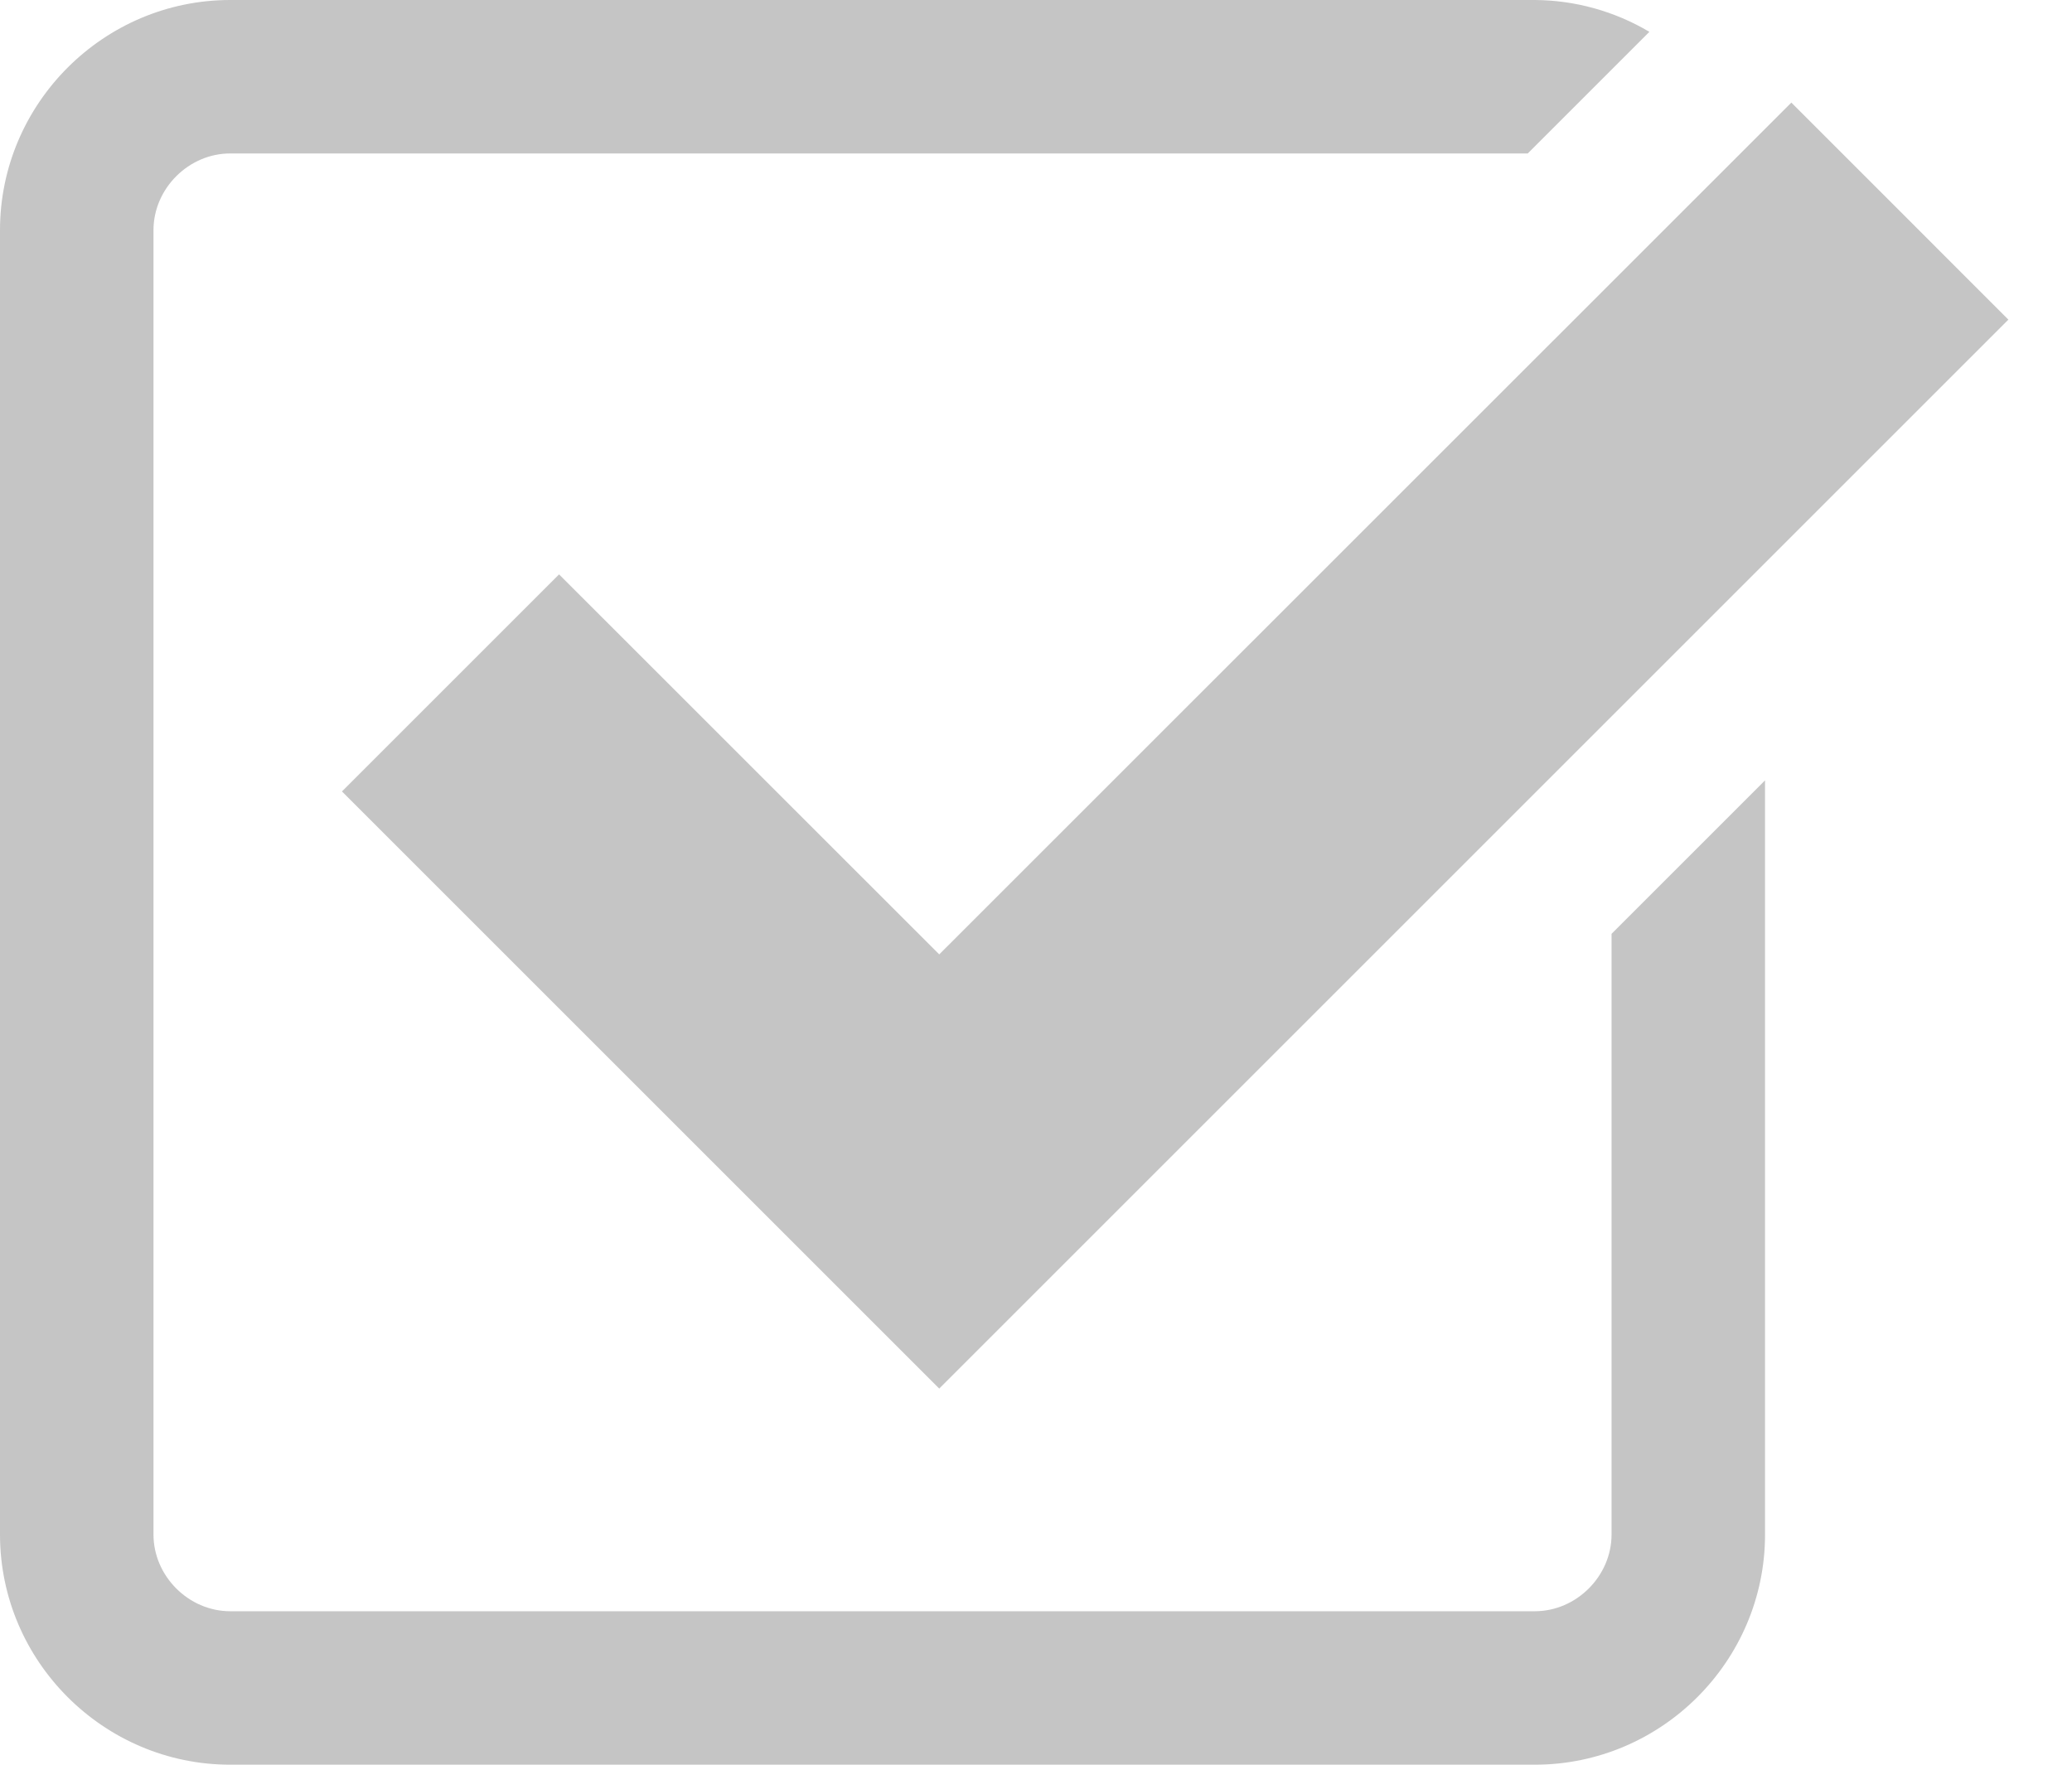
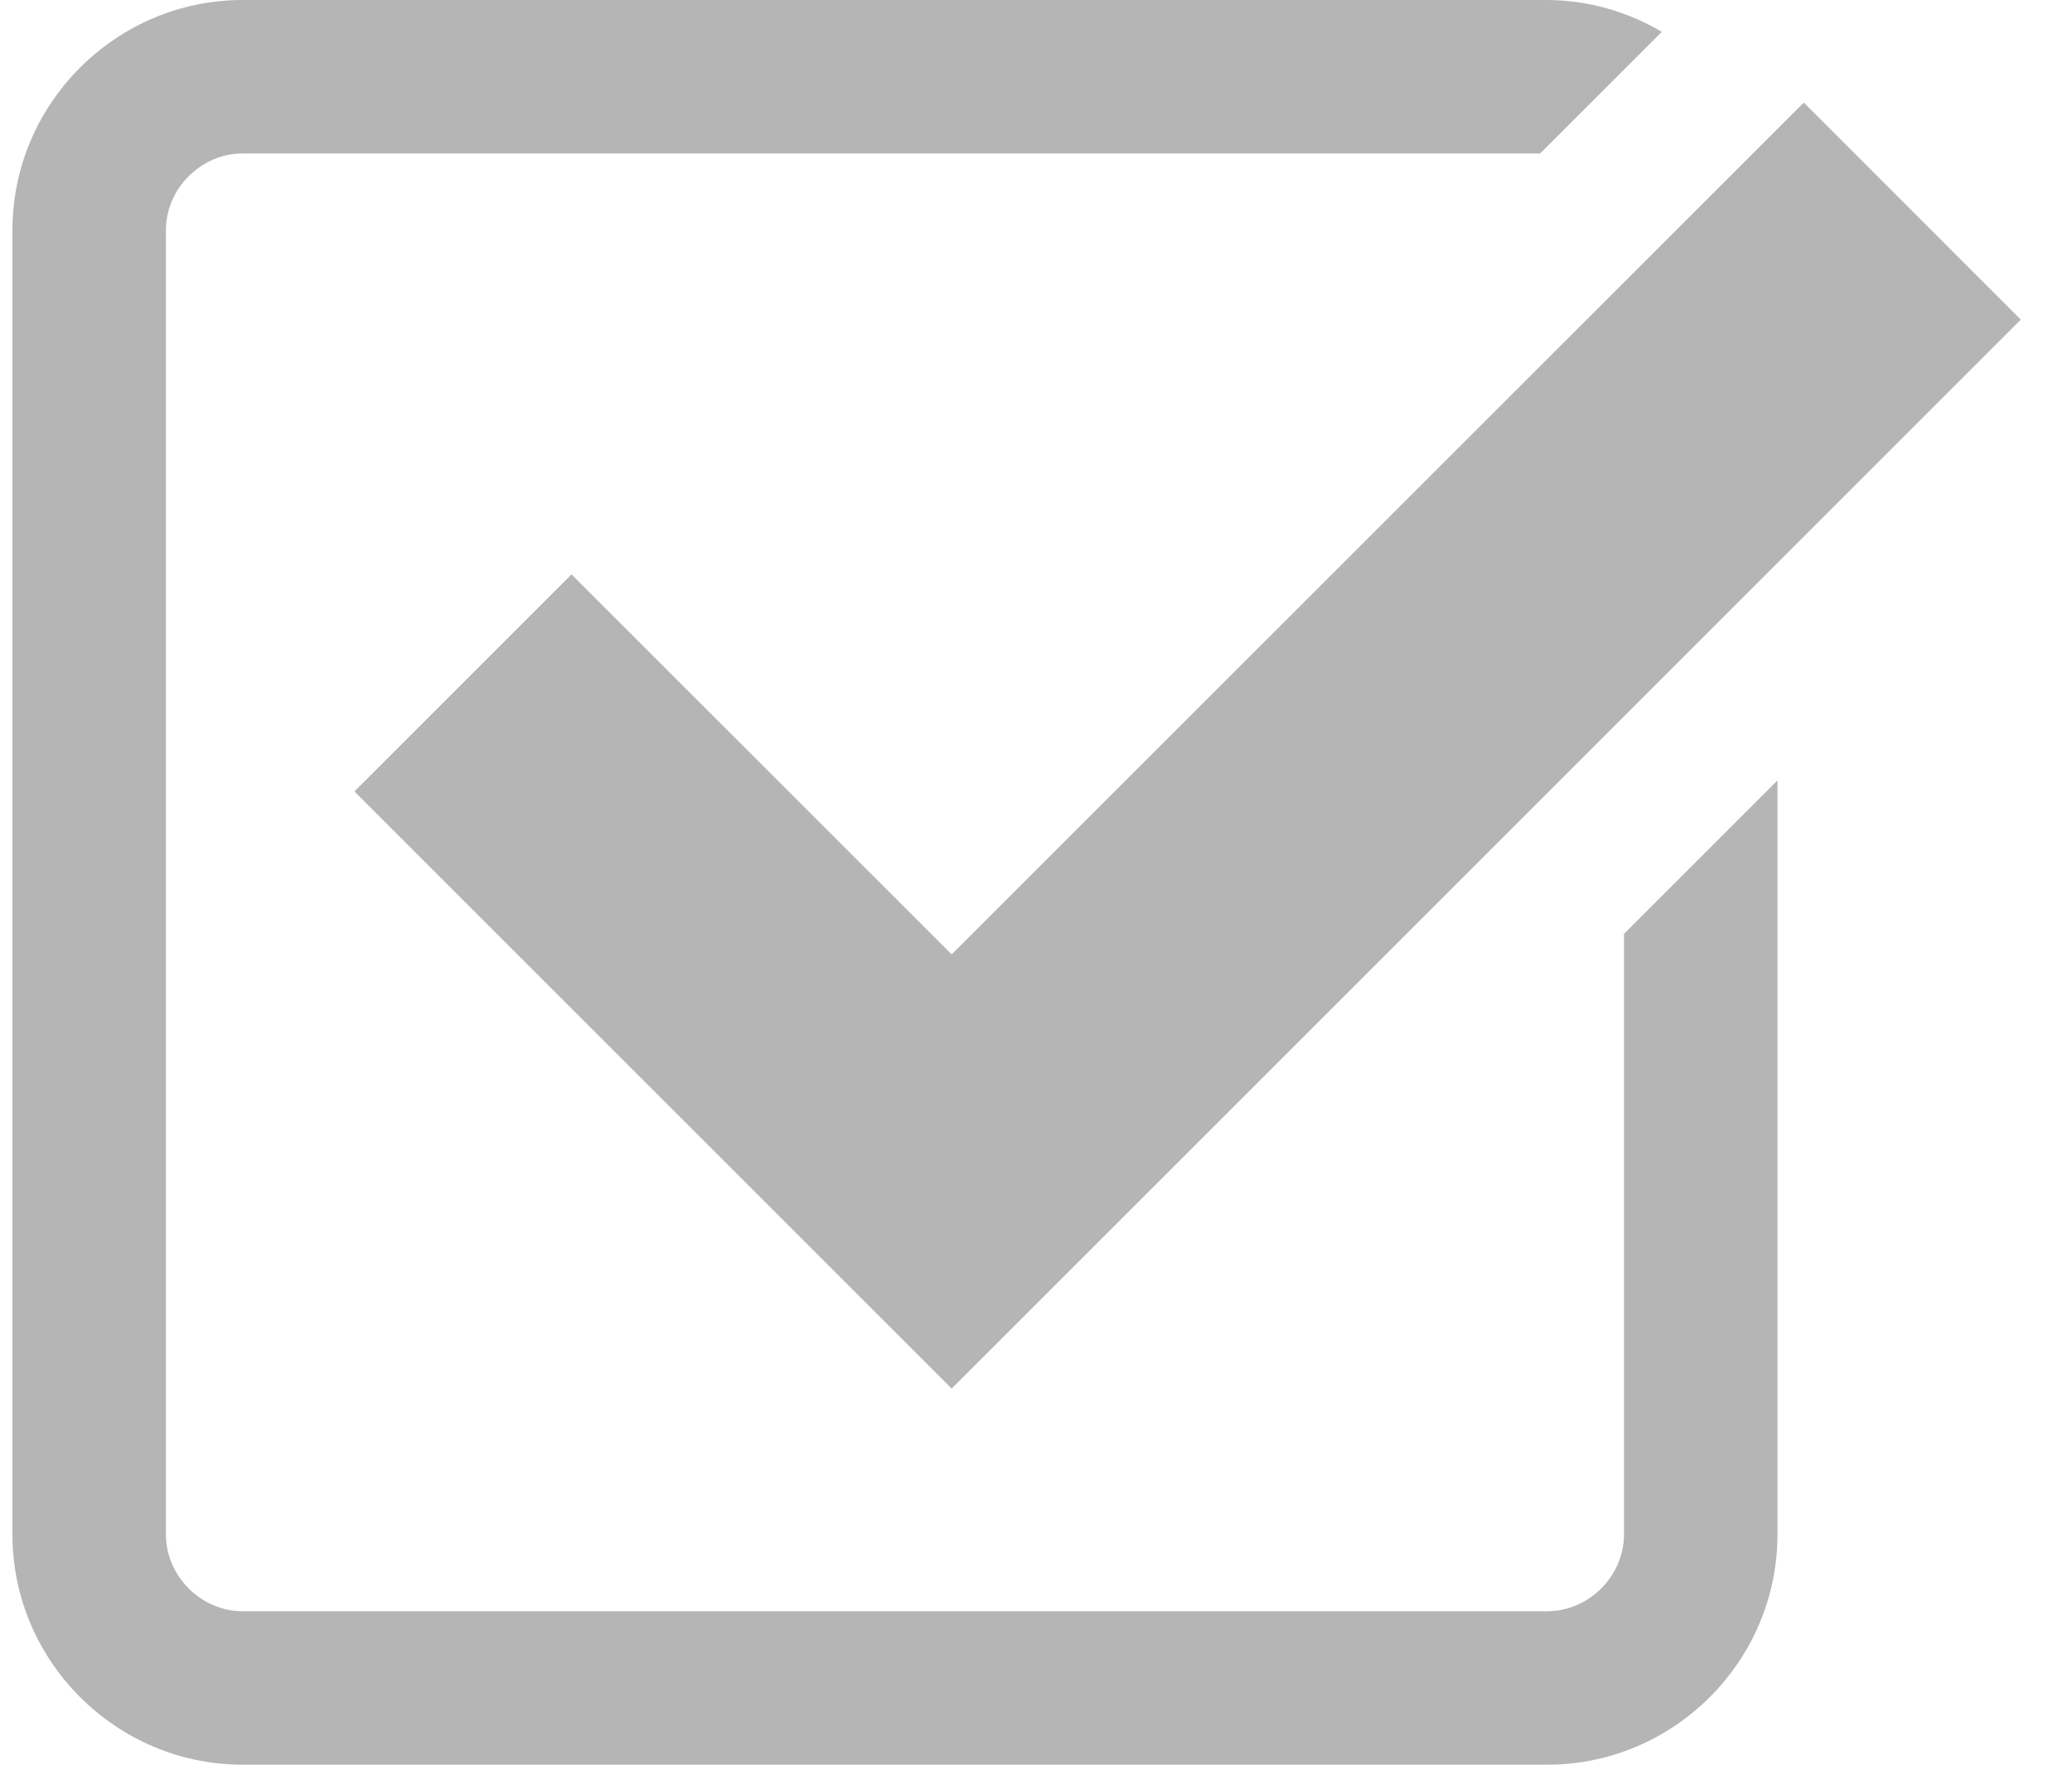
<svg xmlns="http://www.w3.org/2000/svg" width="27" height="23" viewBox="0 0 27 23" fill="none">
-   <path d="M7.285 7.486L4.456 10.315L12.239 18.098L26.171 4.166L23.343 1.337L12.239 12.439L7.285 7.486Z" fill="#C5C5C5" />
-   <path d="M21 20C21 20.542 20.542 21 20 21H3C2.458 21 2 20.542 2 20V3C2 2.458 2.458 2 3 2H19.908L21.493 0.415C21.041 0.147 20.526 0.003 20 0H3C1.35 0 0 1.35 0 3V20C0 21.65 1.35 23 3 23H20C21.65 23 23 21.65 23 20V10.171L21 12.171V20Z" fill="#C5C5C5" />
+   <path d="M7.447 7.486L4.618 10.315L12.401 18.098L26.333 4.166L23.505 1.337L12.401 12.439L7.447 7.486Z" fill="#B5B5B5" />
+   <path d="M21.162 20C21.162 20.542 20.704 21 20.162 21H3.162C2.62 21 2.162 20.542 2.162 20V3C2.162 2.458 2.62 2 3.162 2H20.07L21.655 0.415C21.203 0.147 20.688 0.003 20.162 0H3.162C1.512 0 0.162 1.35 0.162 3V20C0.162 21.65 1.512 23 3.162 23H20.162C21.812 23 23.162 21.65 23.162 20V10.171L21.162 12.171V20Z" fill="#B5B5B5" />
</svg>
